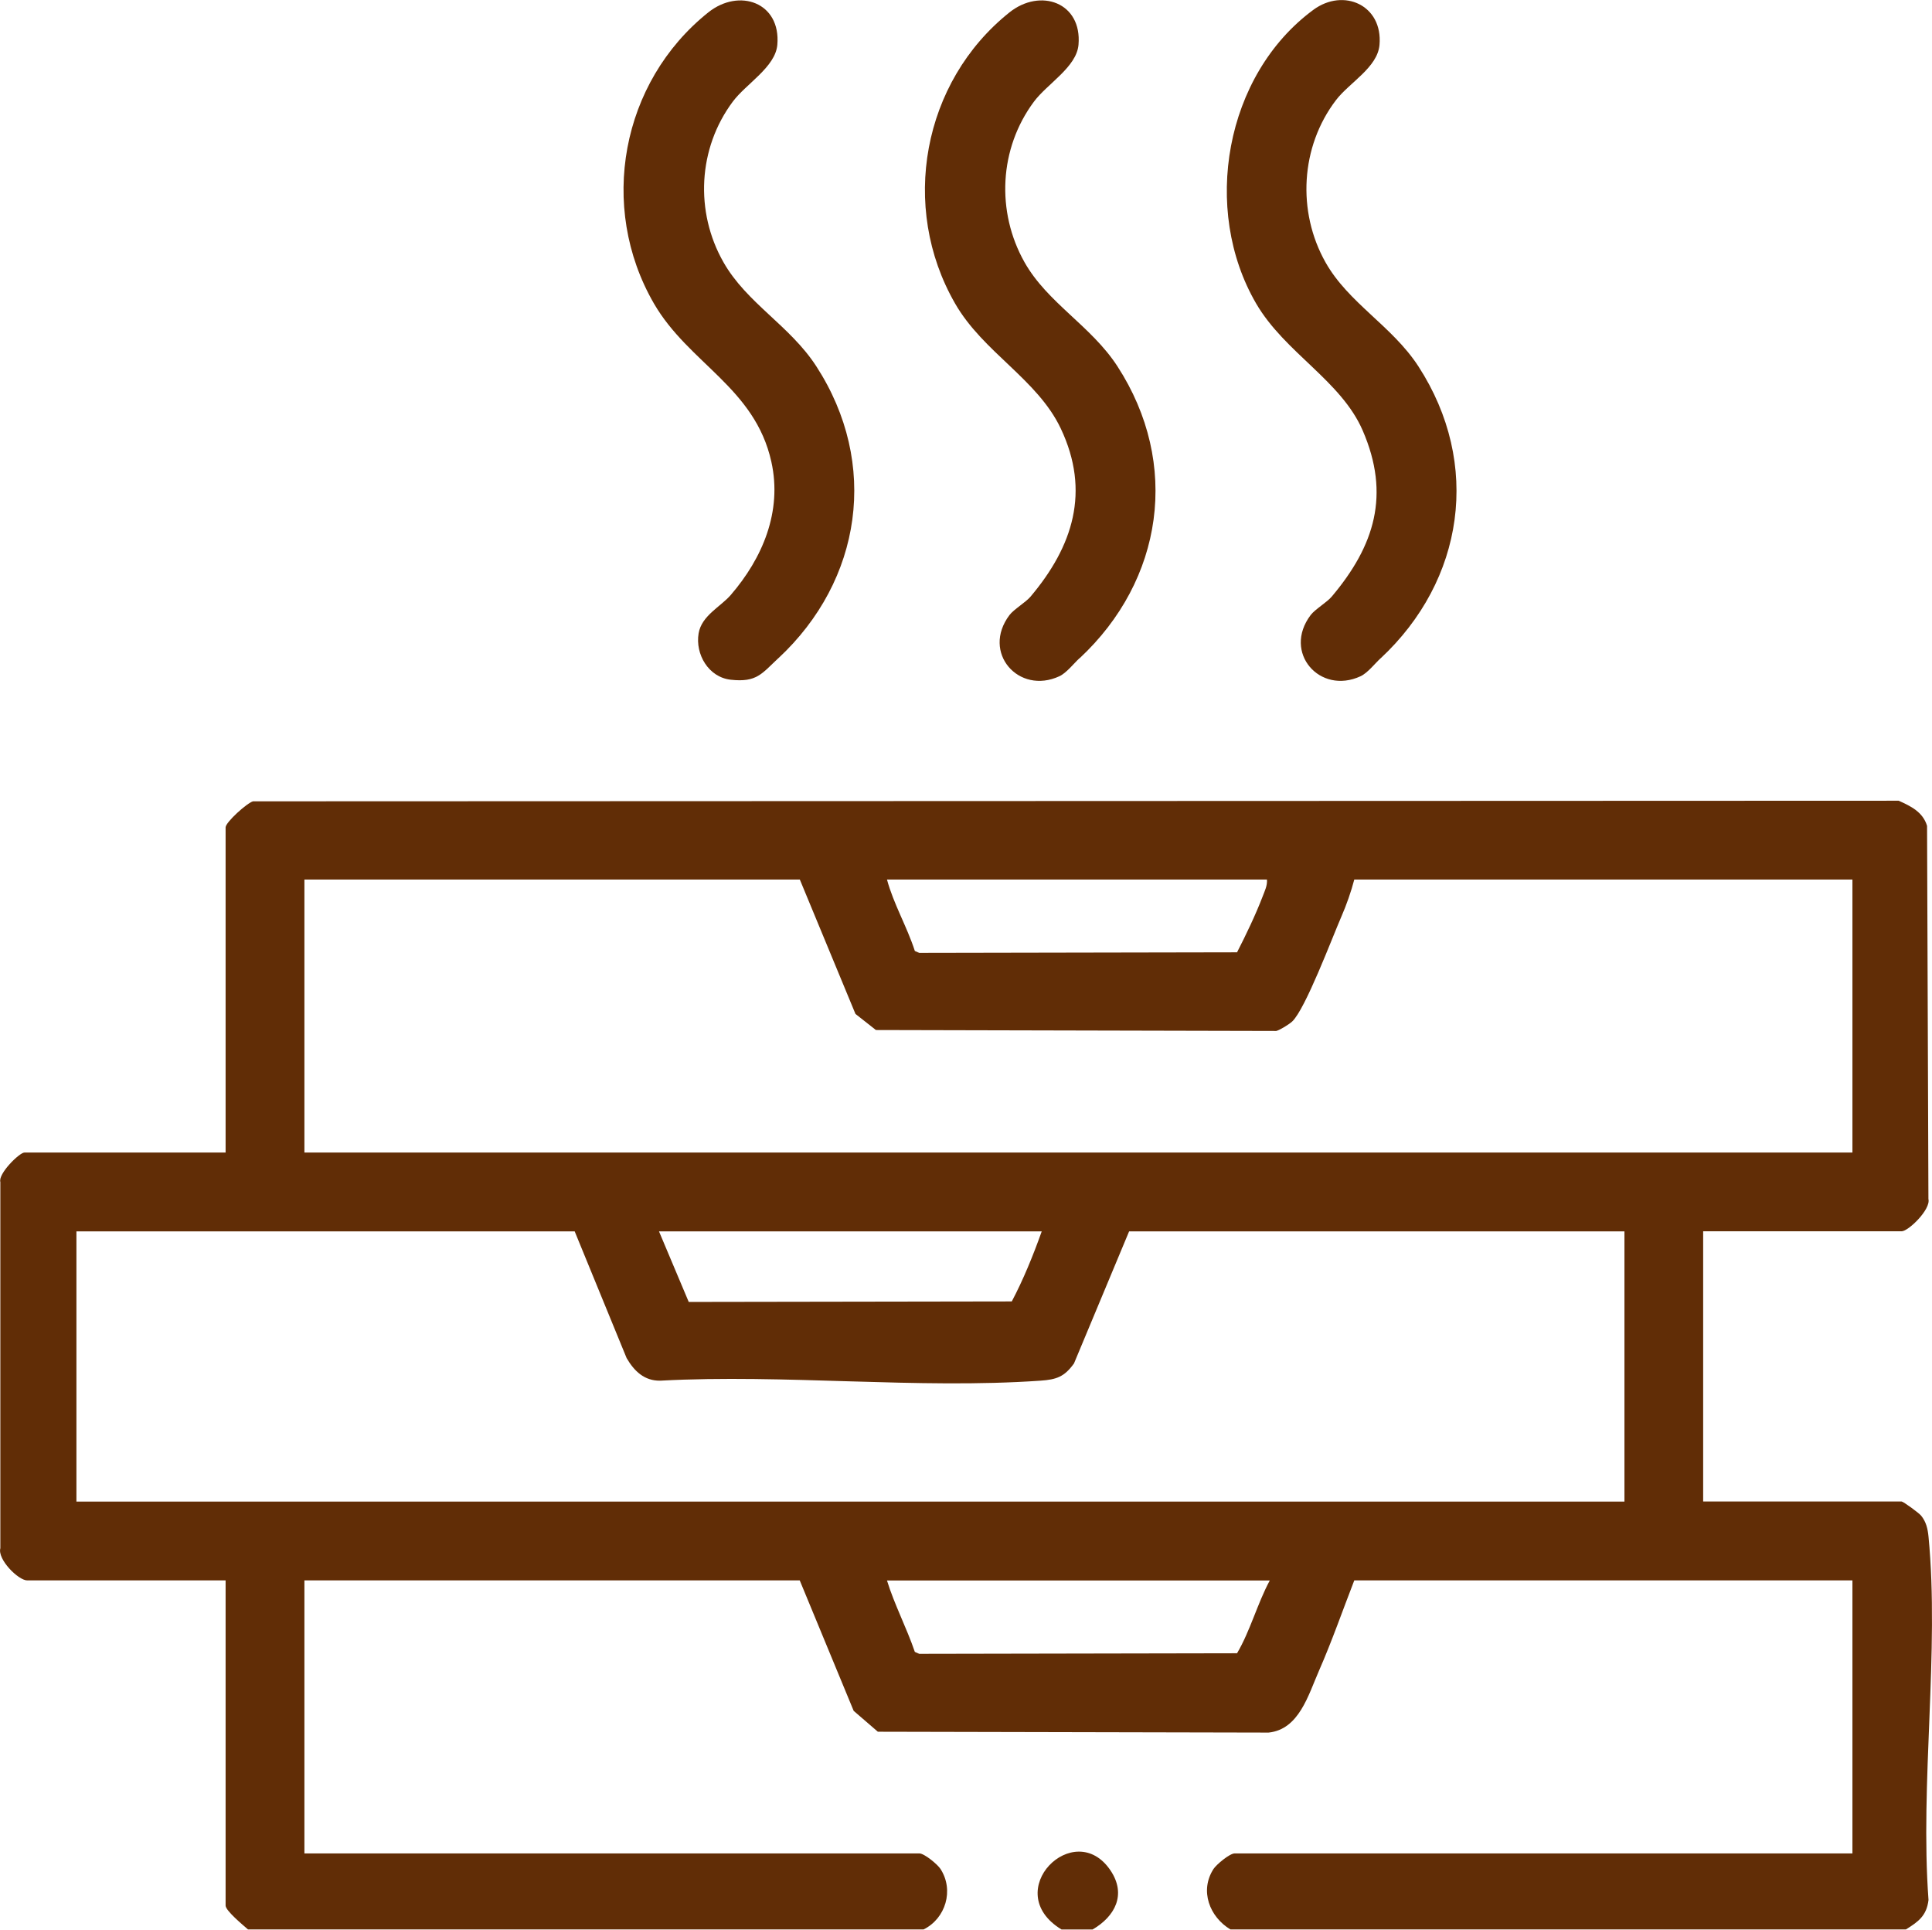
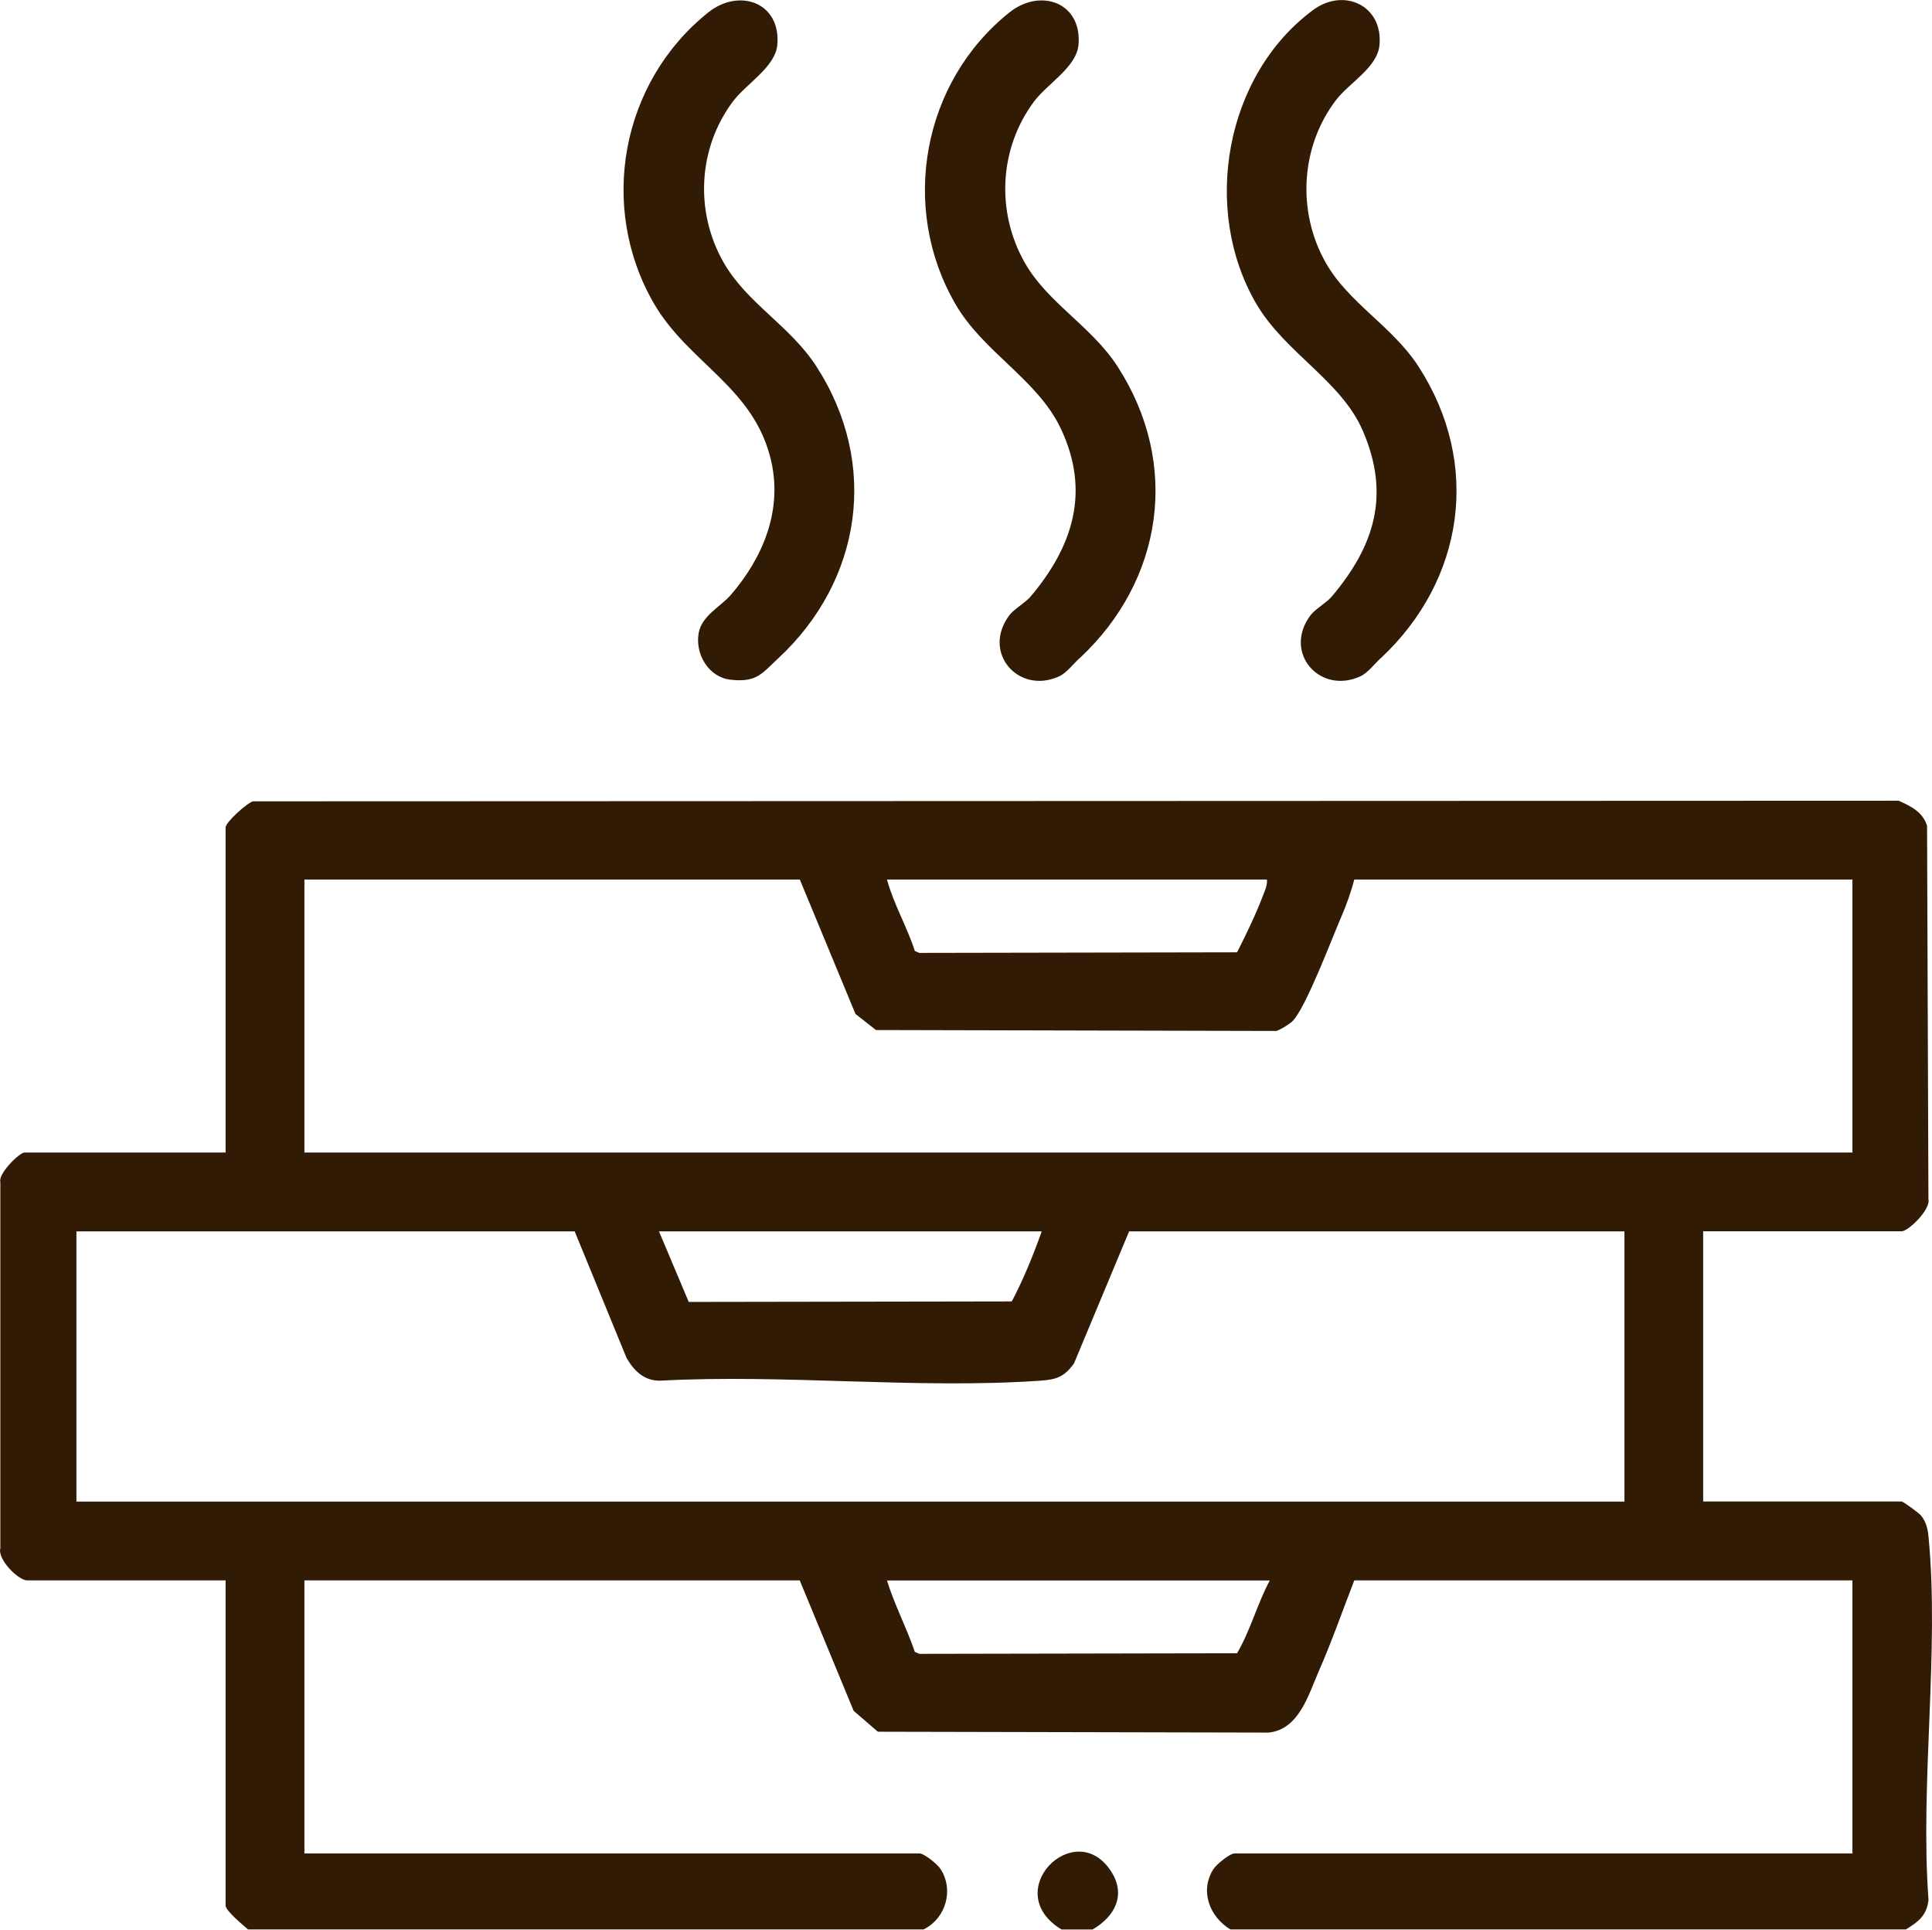
<svg xmlns="http://www.w3.org/2000/svg" id="Livello_2" data-name="Livello 2" viewBox="0 0 226.77 226.44">
  <g id="Livello_1-2" data-name="Livello 1">
    <g>
-       <path d="M29.12,226.44c-.55-.48-2.64-2.2-2.64-2.81v-38.16H3.19c-1.03,0-3.51-2.46-3.15-3.78v-42.97c-.29-.97,2.25-3.46,2.82-3.46h23.62v-38.16c0-.61,2.53-2.88,3.22-3.06l193.16-.07c1.45.65,2.84,1.33,3.33,2.95l.16,43.79c.3,1.22-2.35,3.79-3.15,3.79h-23.29v31.71h23.29c.19,0,2.05,1.35,2.3,1.67.59.73.77,1.54.86,2.45,1.3,13.44-1.01,28.97,0,42.64-.22,1.86-1.2,2.56-2.65,3.46h-79.29c-2.44-1.46-3.64-4.54-1.98-7.1.35-.53,1.9-1.82,2.48-1.82h72.51v-32.04h-58.47c-1.36,3.5-2.62,7.13-4.13,10.57-1.27,2.89-2.35,6.92-5.93,7.29l-45.86-.1-2.84-2.45-6.33-15.31h-58.14v32.04h72.18c.58,0,2.13,1.28,2.48,1.82,1.62,2.5.6,5.82-1.98,7.1H29.12ZM93.87,103.22h-58.14v32.04h181.7v-32.04h-58.47c-.35,1.36-.93,3.01-1.49,4.29-1.11,2.55-4.25,10.92-5.8,12.37-.33.31-1.44,1.01-1.87,1.11l-46.99-.11-2.4-1.89-6.53-15.77ZM148.71,103.22h-44.6c.77,2.86,2.35,5.53,3.27,8.38l.52.23,37.3-.07c1.04-2.03,2.17-4.38,3.01-6.57.24-.64.56-1.26.5-1.97ZM67.44,144.51H8.97v31.71h181.7v-31.71h-58.14l-6.47,15.5c-1.13,1.57-2.05,1.89-3.93,2.02-14.45,1.01-30.05-.79-44.62,0-1.87.04-3.07-1.12-3.96-2.65l-6.1-14.88ZM122.28,144.51h-44.93l3.49,8.28,37.92-.06c1.35-2.55,2.52-5.43,3.51-8.21ZM149.04,185.48h-44.93c.86,2.8,2.3,5.54,3.27,8.38l.52.23,37.3-.07c1.55-2.63,2.37-5.8,3.84-8.54Z" fill="#612d06" />
-       <path d="M128.23,226.44h-3.63c-7.33-4.45,1.52-13.27,5.76-6.91,1.88,2.82.51,5.38-2.12,6.91Z" fill="#612d06" />
-       <path d="M91.35,77.25c-1.93,1.8-2.52,2.86-5.58,2.52-2.61-.29-4.18-2.99-3.77-5.44.35-2.08,2.56-3.11,3.76-4.49,3.75-4.34,6.07-9.82,4.78-15.64-1.93-8.72-9.7-11.53-13.79-18.59-6.56-11.35-3.85-25.98,6.38-34.15,3.63-2.9,8.54-1.18,8.11,3.8-.23,2.62-3.67,4.57-5.23,6.67-4.09,5.48-4.46,12.92-1.1,18.83,2.74,4.83,7.81,7.45,10.9,12.22,7.41,11.43,5.36,25.13-4.44,34.26Z" fill="#612d06" />
-       <path d="M126.7,77.25c-.66.61-1.53,1.73-2.35,2.11-4.78,2.22-9.18-2.78-5.86-7.18.51-.67,1.91-1.5,2.46-2.15,4.99-5.91,7.06-12.34,3.56-19.74-2.75-5.8-9.12-8.94-12.41-14.68-6.51-11.31-3.83-26,6.38-34.15,3.63-2.9,8.54-1.18,8.11,3.8-.23,2.62-3.67,4.57-5.23,6.67-4.09,5.49-4.45,12.91-1.11,18.84,2.7,4.79,7.82,7.46,10.91,12.22,7.42,11.45,5.37,25.12-4.44,34.26Z" fill="#612d06" />
-       <path d="M162.05,77.25c-.66.61-1.53,1.73-2.35,2.11-4.78,2.22-9.18-2.78-5.86-7.18.51-.67,1.91-1.5,2.46-2.15,5.06-5.99,6.91-11.97,3.65-19.5-2.54-5.87-9.14-9.13-12.51-14.91-6.42-11.02-3.68-26.81,6.72-34.47,3.55-2.61,8.17-.54,7.76,4.12-.23,2.65-3.54,4.43-5.1,6.47-4.18,5.47-4.59,13.09-1.24,19.04,2.7,4.8,7.82,7.46,10.91,12.22,7.42,11.45,5.37,25.12-4.44,34.26Z" fill="#612d06" />
+       <path d="M29.12,226.44c-.55-.48-2.64-2.2-2.64-2.81v-38.16H3.19c-1.03,0-3.51-2.46-3.15-3.78v-42.97c-.29-.97,2.25-3.46,2.82-3.46h23.62v-38.16c0-.61,2.53-2.88,3.22-3.06l193.16-.07c1.45.65,2.84,1.33,3.33,2.95l.16,43.79c.3,1.22-2.35,3.79-3.15,3.79h-23.29v31.71h23.29c.19,0,2.05,1.35,2.3,1.67.59.73.77,1.54.86,2.45,1.3,13.44-1.01,28.97,0,42.64-.22,1.86-1.2,2.56-2.65,3.46h-79.29c-2.44-1.46-3.64-4.54-1.98-7.1.35-.53,1.9-1.82,2.48-1.82h72.51v-32.04h-58.47c-1.36,3.5-2.62,7.13-4.13,10.57-1.27,2.89-2.35,6.92-5.93,7.29l-45.86-.1-2.84-2.45-6.33-15.31h-58.14v32.04h72.18c.58,0,2.13,1.28,2.48,1.82,1.62,2.5.6,5.82-1.98,7.1H29.12ZM93.87,103.22h-58.14v32.04h181.7v-32.04h-58.47c-.35,1.36-.93,3.01-1.49,4.29-1.11,2.55-4.25,10.92-5.8,12.37-.33.31-1.44,1.01-1.87,1.11l-46.99-.11-2.4-1.89-6.53-15.77ZM148.71,103.22h-44.6c.77,2.86,2.35,5.53,3.27,8.38l.52.23,37.3-.07c1.04-2.03,2.17-4.38,3.01-6.57.24-.64.56-1.26.5-1.97ZM67.44,144.51H8.97v31.71h181.7v-31.71h-58.14l-6.47,15.5c-1.13,1.57-2.05,1.89-3.93,2.02-14.45,1.01-30.05-.79-44.62,0-1.87.04-3.07-1.12-3.96-2.65l-6.1-14.88ZM122.28,144.51h-44.93l3.49,8.28,37.92-.06c1.35-2.55,2.52-5.43,3.51-8.21ZM149.04,185.48h-44.93c.86,2.8,2.3,5.54,3.27,8.38l.52.23,37.3-.07c1.55-2.63,2.37-5.8,3.84-8.54Z" fill="#311B04" />
+       <path d="M128.23,226.44h-3.63c-7.33-4.45,1.52-13.27,5.76-6.91,1.88,2.82.51,5.38-2.12,6.91Z" fill="#311B04" />
+       <path d="M91.35,77.25c-1.93,1.8-2.52,2.86-5.58,2.52-2.61-.29-4.18-2.99-3.77-5.44.35-2.08,2.56-3.11,3.76-4.49,3.75-4.34,6.07-9.82,4.78-15.64-1.93-8.72-9.7-11.53-13.79-18.59-6.56-11.35-3.85-25.98,6.38-34.15,3.63-2.9,8.54-1.18,8.11,3.8-.23,2.62-3.67,4.57-5.23,6.67-4.09,5.48-4.46,12.92-1.1,18.83,2.74,4.83,7.81,7.45,10.9,12.22,7.41,11.43,5.36,25.13-4.44,34.26Z" fill="#311B04" />
+       <path d="M126.7,77.25c-.66.61-1.53,1.73-2.35,2.11-4.78,2.22-9.18-2.78-5.86-7.18.51-.67,1.91-1.5,2.46-2.15,4.99-5.91,7.06-12.34,3.56-19.74-2.75-5.8-9.12-8.94-12.41-14.68-6.51-11.31-3.83-26,6.38-34.15,3.63-2.9,8.54-1.18,8.11,3.8-.23,2.62-3.67,4.57-5.23,6.67-4.09,5.49-4.45,12.91-1.11,18.84,2.7,4.79,7.82,7.46,10.91,12.22,7.42,11.45,5.37,25.12-4.44,34.26Z" fill="#311B04" />
+       <path d="M162.05,77.25c-.66.61-1.53,1.73-2.35,2.11-4.78,2.22-9.18-2.78-5.86-7.18.51-.67,1.91-1.5,2.46-2.15,5.06-5.99,6.91-11.97,3.65-19.5-2.54-5.87-9.14-9.13-12.51-14.91-6.42-11.02-3.68-26.81,6.72-34.47,3.55-2.61,8.17-.54,7.76,4.12-.23,2.65-3.54,4.43-5.1,6.47-4.18,5.47-4.59,13.09-1.24,19.04,2.7,4.8,7.82,7.46,10.91,12.22,7.42,11.45,5.37,25.12-4.44,34.26Z" fill="#311B04" />
    </g>
  </g>
</svg>
